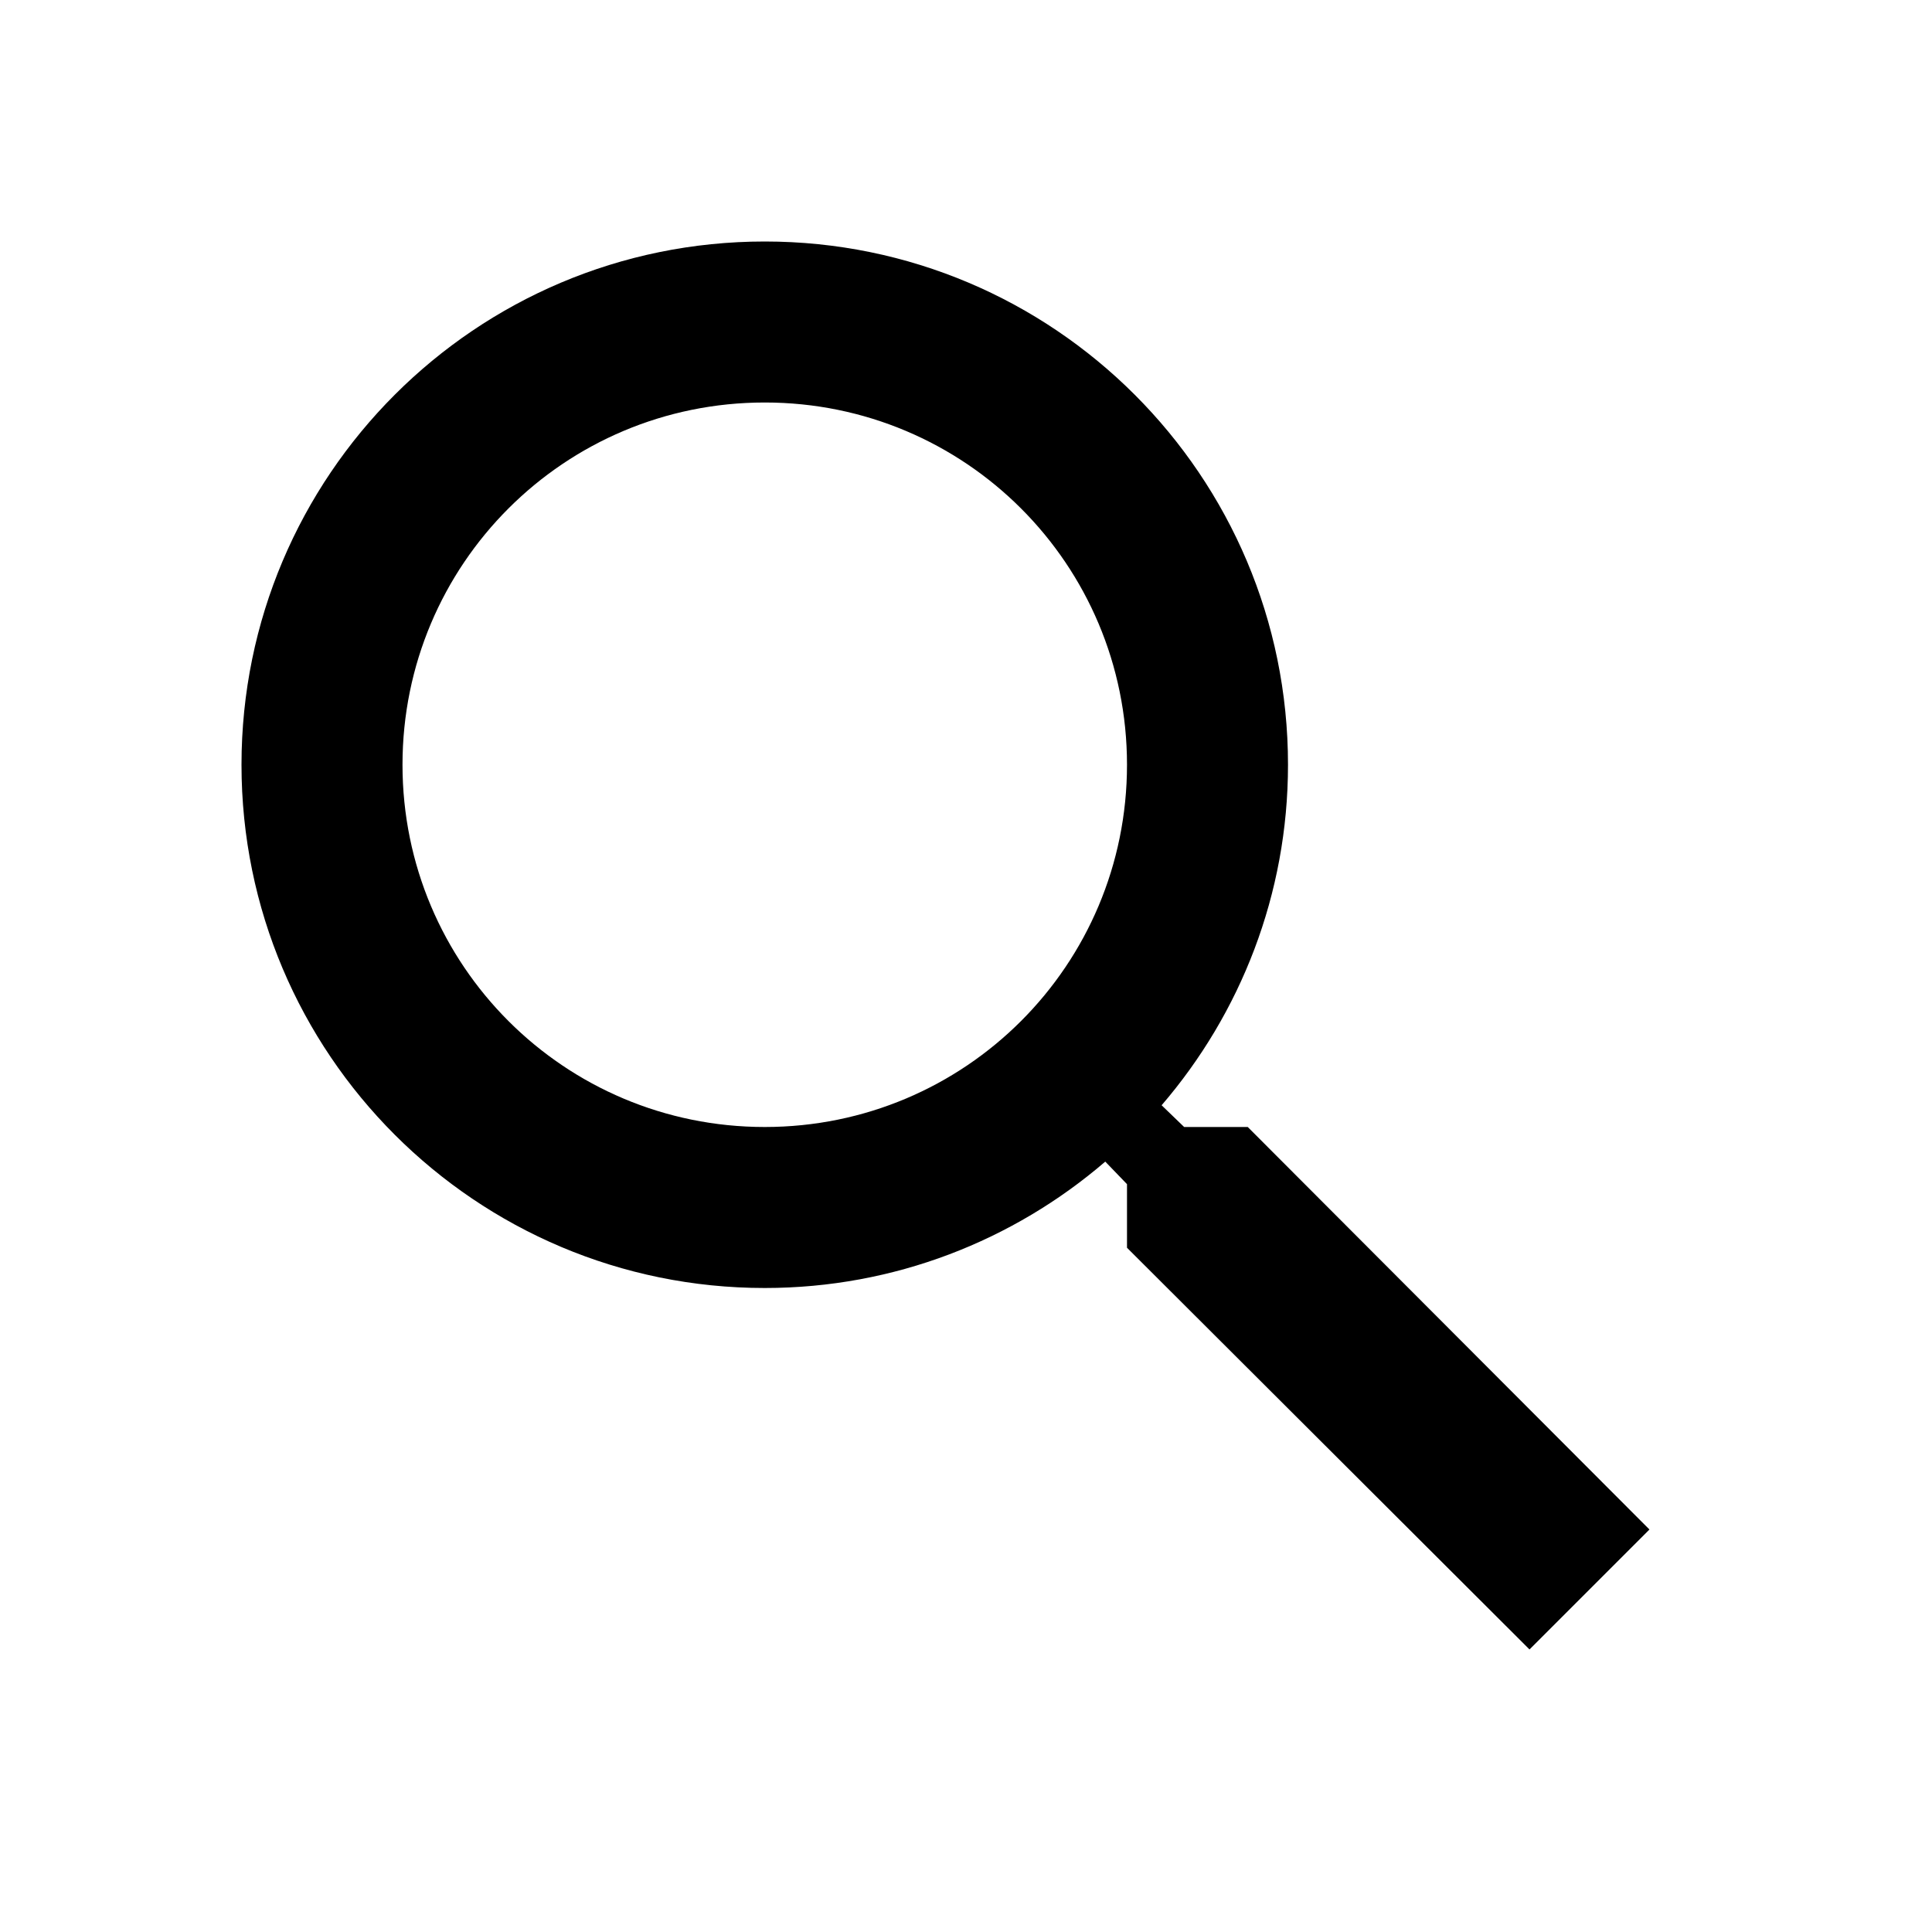
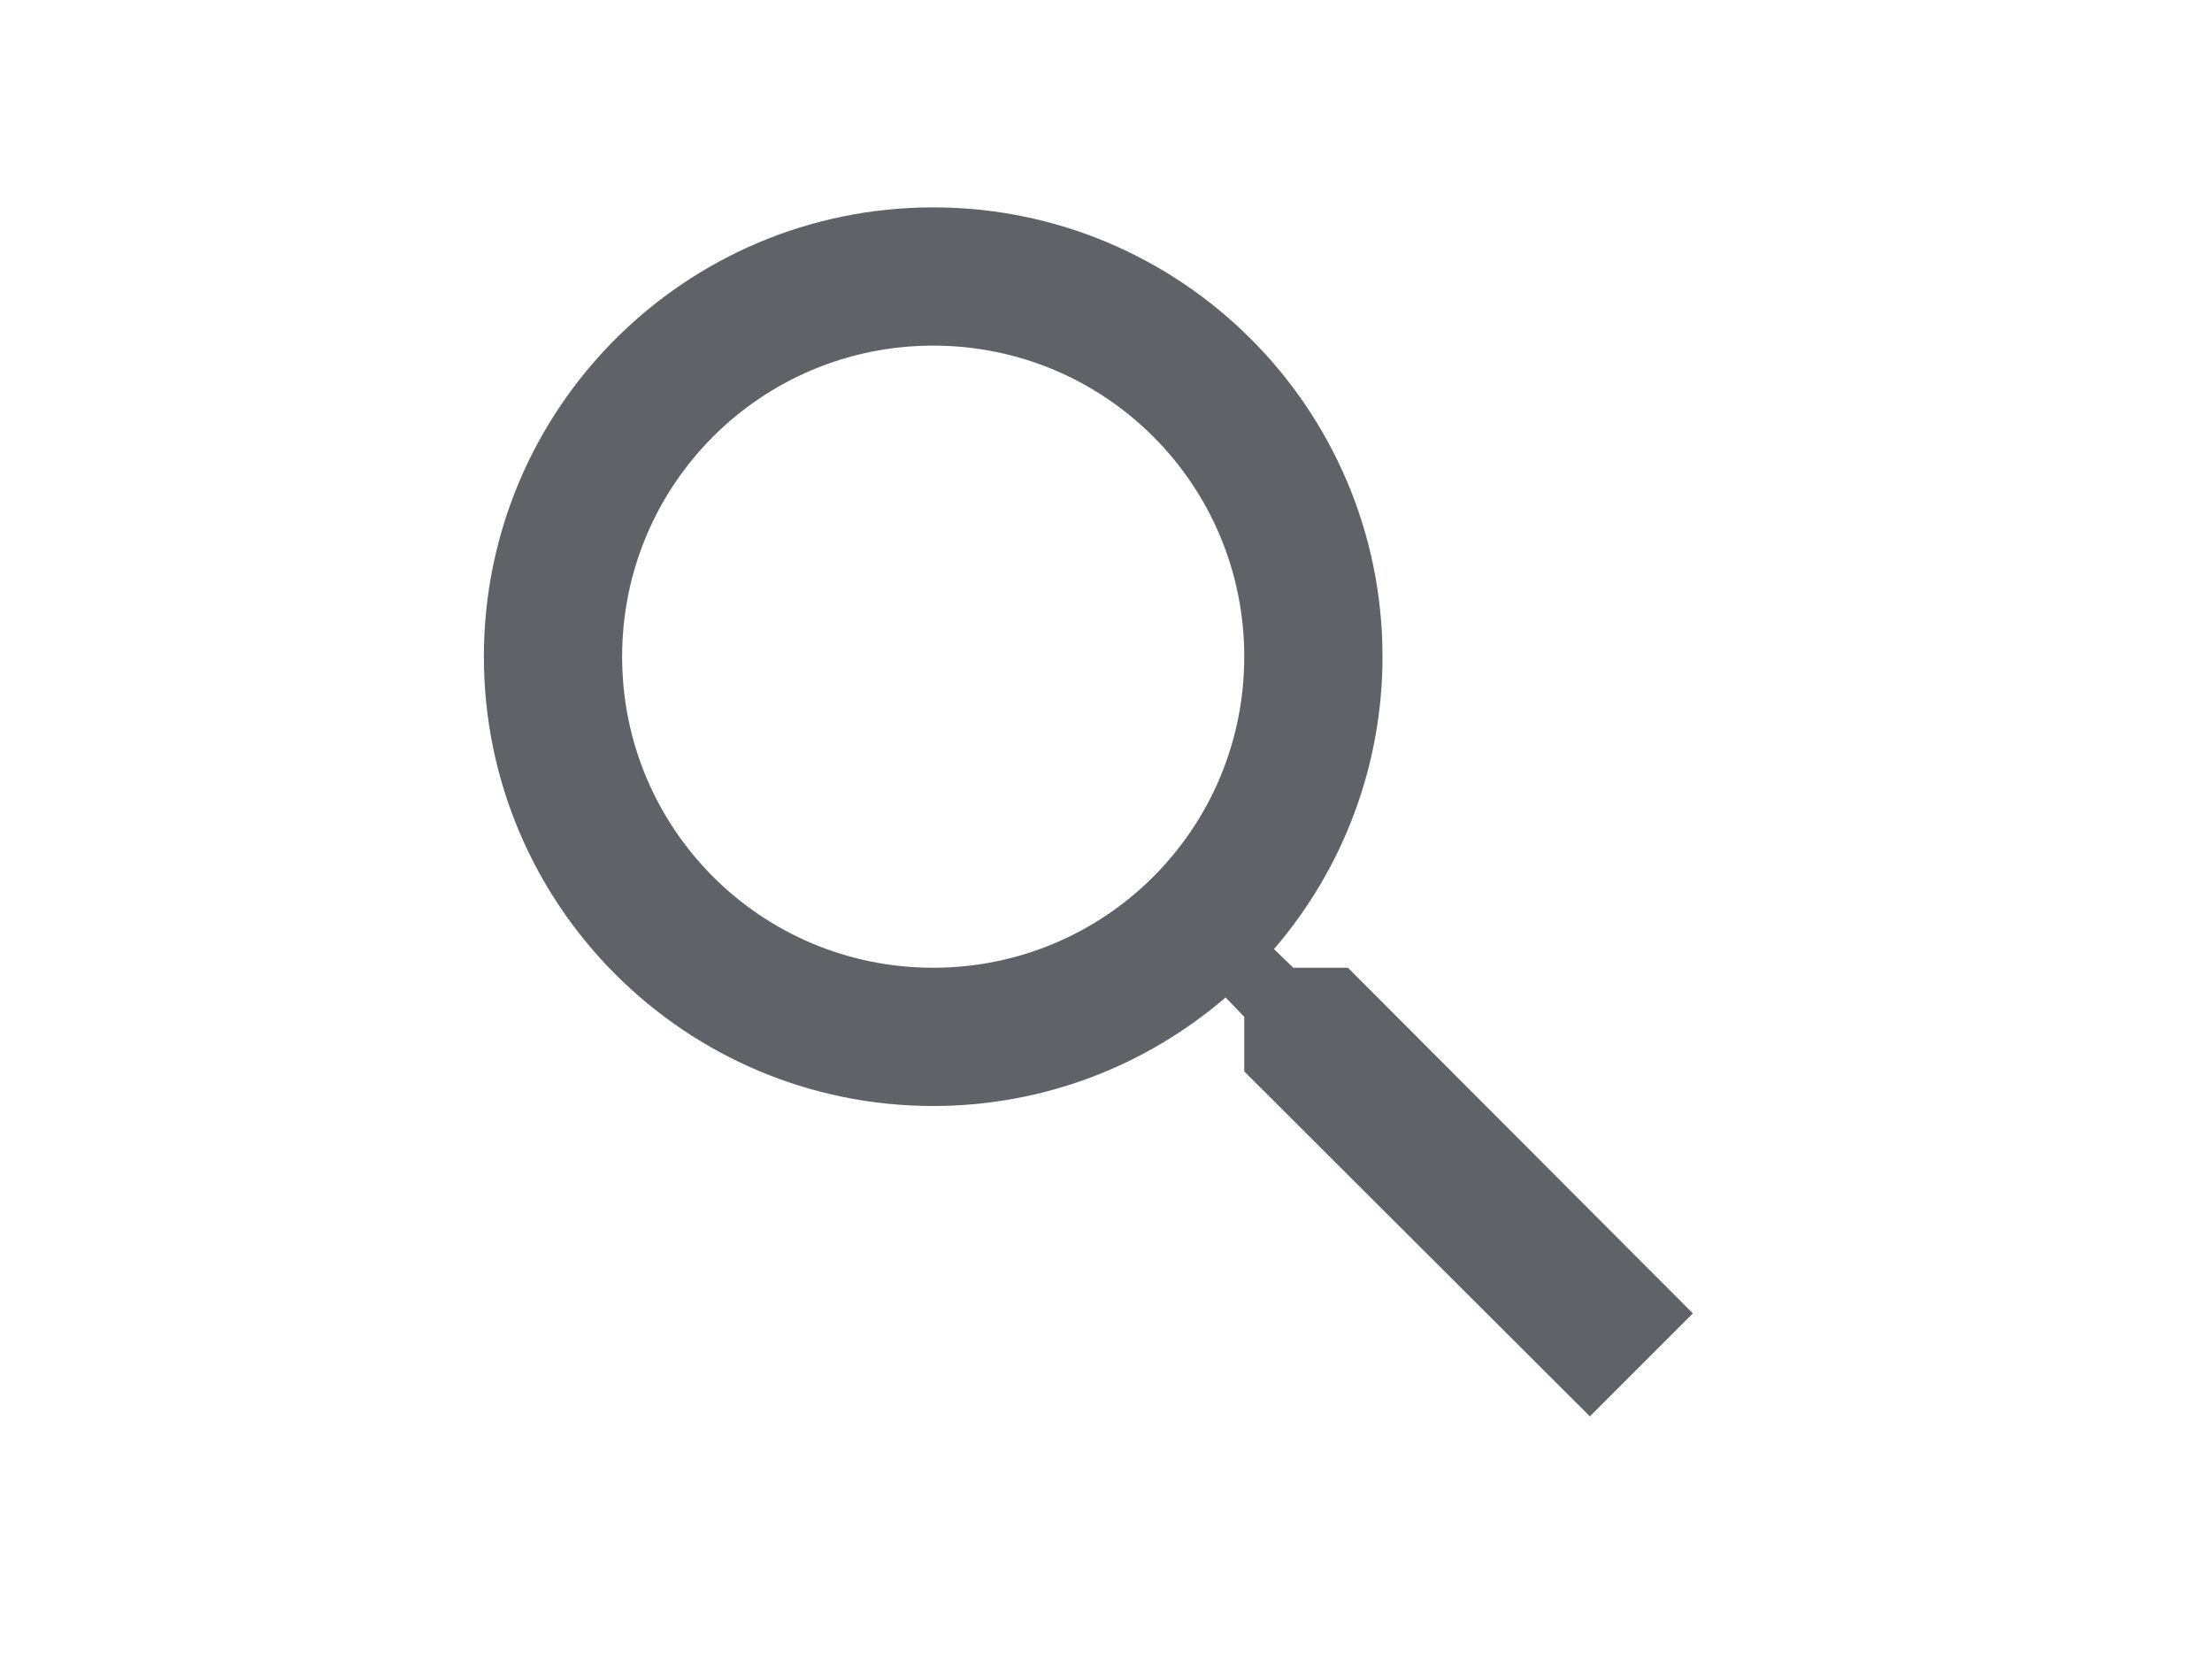
- <svg xmlns="http://www.w3.org/2000/svg" height="24px" viewBox="0 0 24 24" width="24px" fill="#000000">
+ <svg xmlns="http://www.w3.org/2000/svg" height="18px" viewBox="0 0 24 24" width="24px" fill="#5f6368">
  <path d="M0 0h24v24H0V0z" fill="none" />
-   <path d="M15.5 14h-.79l-.28-.27C15.41 12.59 16 11.11 16 9.5 16 5.91 13.09 3 9.5 3S3 5.91 3 9.5 5.91 16 9.5 16c1.61 0 3.09-.59 4.23-1.57l.27.28v.79l5 4.99L20.49 19l-4.99-5zm-6 0C7.01 14 5 11.99 5 9.5S7.01 5 9.5 5 14 7.01 14 9.5 11.99 14 9.5 14z" />
+   <path d="M15.5 14h-.79l-.28-.27A6.471 6.471 0 0 0 16 9.5 6.5 6.5 0 1 0 9.5 16c1.61 0 3.09-.59 4.23-1.57l.27.28v.79l5 4.99L20.49 19l-4.99-5zm-6 0C7.01 14 5 11.99 5 9.5S7.01 5 9.5 5 14 7.01 14 9.5 11.99 14 9.5 14z" />
</svg>
